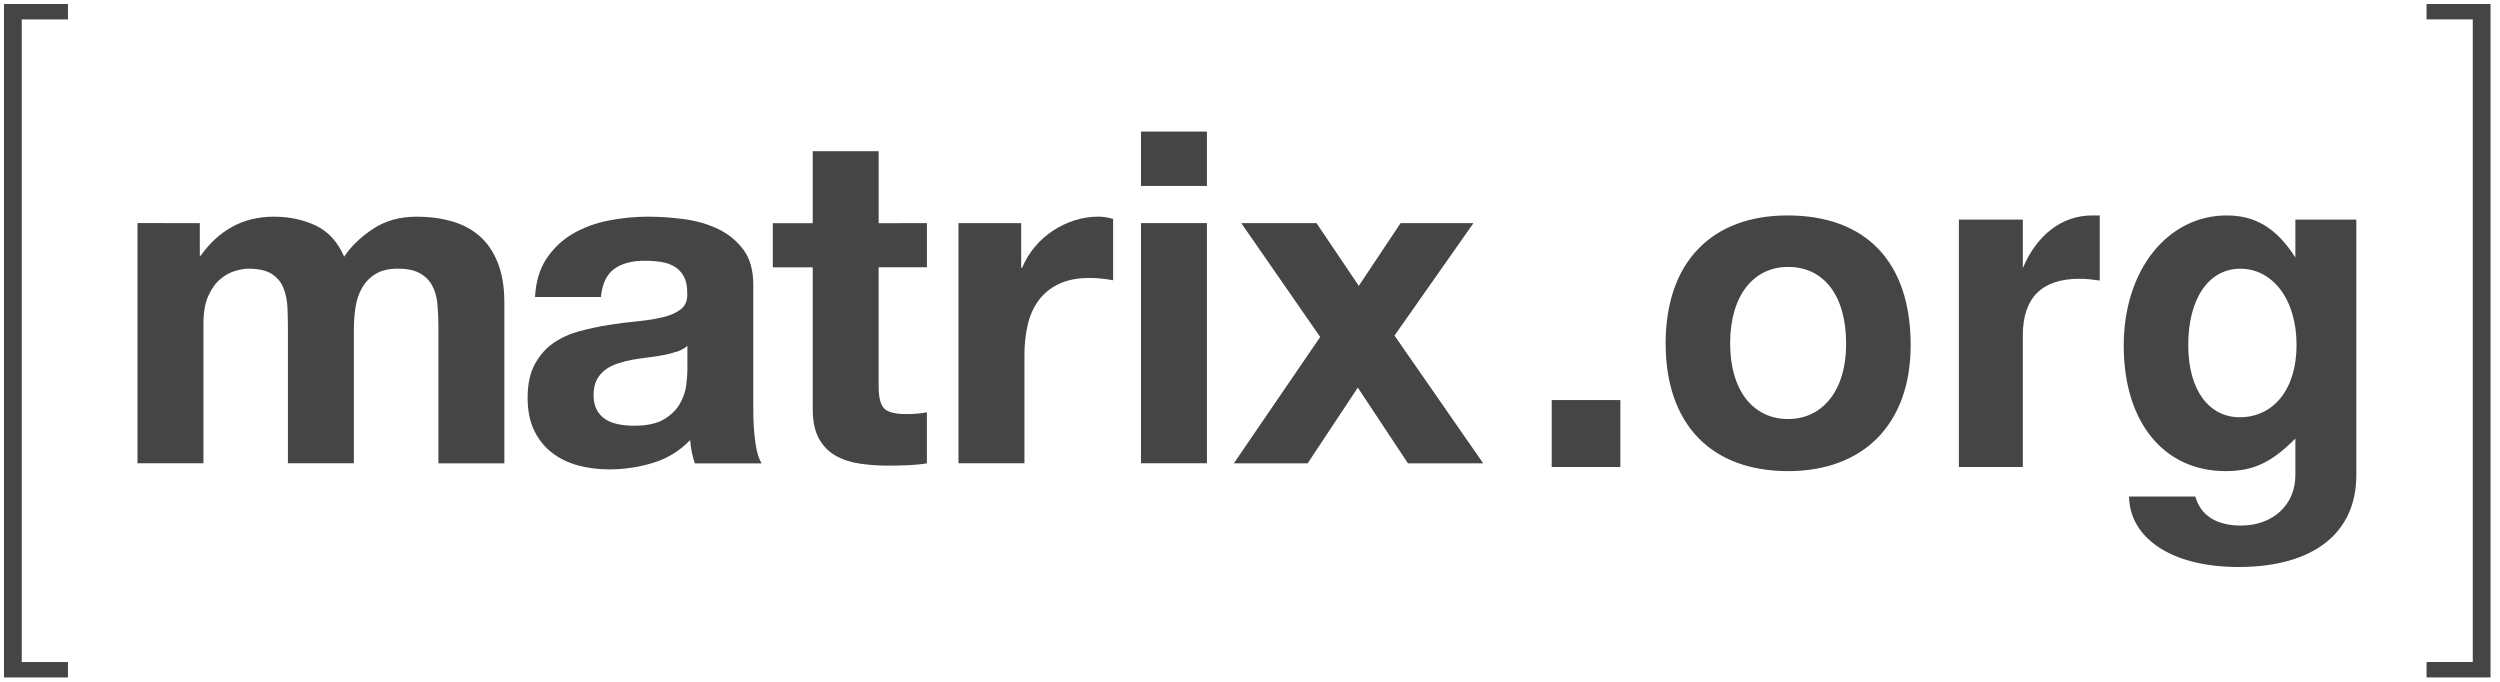
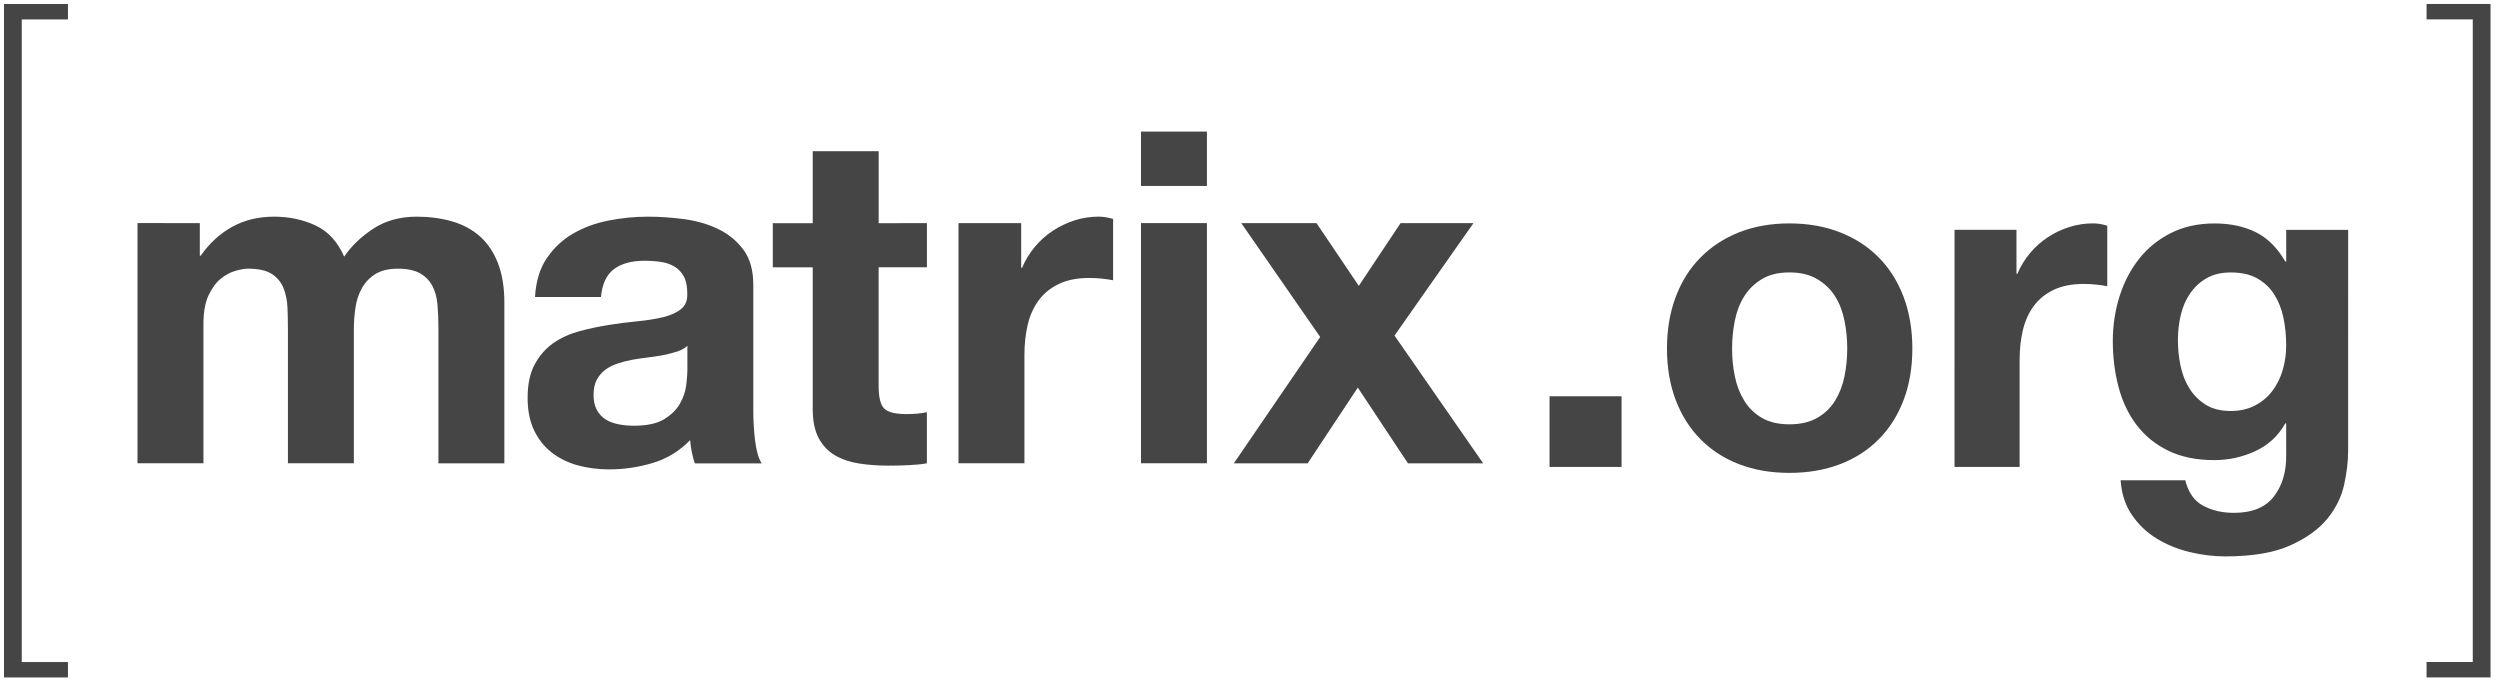
<svg xmlns="http://www.w3.org/2000/svg" height="18" viewBox="0 0 66 18" width="66">
  <g fill="#454545" fill-rule="evenodd">
    <path d="m.574.513v16.965h1.22v.407h-1.689v-17.779h1.689v.407z" />
    <path d="m5.275 5.891v.859h.024c.229-.327.505-.581.827-.76.323-.18.693-.27 1.109-.27.4 0 .766.078 1.097.233.331.155.582.429.754.822.188-.278.443-.523.766-.736.323-.212.705-.319 1.146-.319.335 0 .645.041.932.123.286.082.531.213.735.392.204.18.363.415.478.705.114.291.172.64.172 1.049v4.243l-1.741-0v-3.593c0-.212-.008-.413-.025-.601-.017-.188-.061-.351-.135-.491-.074-.139-.182-.249-.325-.331-.143-.081-.337-.123-.582-.123-.245 0-.443.047-.595.141-.151.094-.27.217-.355.368-.086.151-.143.323-.172.515-.029.192-.043.386-.043.582v3.532h-1.741v-3.556c0-.188-.004-.374-.012-.558-.008-.184-.043-.354-.104-.509-.061-.155-.164-.28-.306-.374-.143-.094-.353-.141-.631-.141-.082 0-.19.018-.325.055-.135.037-.266.106-.392.208-.127.102-.235.249-.325.441-.09.192-.135.444-.135.754v3.679l-1.741 0v-6.341z" />
    <path d="m14.432 6.823c.18-.27.409-.486.687-.65.278-.163.59-.28.938-.349.347-.069.697-.104 1.048-.104.319 0 .641.023.968.067.327.045.625.133.895.264.27.131.49.313.662.546.172.233.257.542.257.926v3.299c0 .287.016.56.049.822.032.262.09.458.172.589h-1.765c-.033-.098-.059-.198-.08-.301-.021-.102-.035-.206-.043-.313-.278.286-.605.487-.981.601-.376.114-.76.172-1.152.172-.302 0-.584-.037-.846-.11-.262-.074-.49-.188-.686-.344-.196-.155-.349-.351-.46-.588-.11-.237-.166-.519-.166-.846 0-.36.063-.656.19-.889.127-.233.29-.419.49-.558.2-.139.429-.243.686-.313.257-.069.517-.124.778-.166.262-.041.519-.074.772-.098.253-.025.478-.061.674-.11.196-.049.351-.12.466-.215.114-.094.167-.231.159-.411 0-.188-.031-.337-.092-.448-.061-.11-.143-.196-.245-.258-.102-.061-.221-.102-.355-.123-.135-.02-.28-.031-.435-.031-.343 0-.613.074-.809.221-.196.147-.311.393-.343.736h-1.741c.024-.409.126-.748.306-1.018zm3.438 2.459c-.11.037-.229.067-.355.092-.127.025-.259.045-.398.061-.139.017-.278.037-.417.061-.131.024-.26.057-.386.098-.127.041-.237.096-.331.166-.094.07-.17.158-.227.264-.057.106-.086.241-.086.405 0 .155.029.286.086.392.057.106.135.19.233.252.098.061.212.104.343.129.131.025.265.037.404.037.343 0 .609-.057.797-.172.188-.114.327-.251.417-.411.09-.159.145-.321.166-.484.02-.163.031-.294.031-.392v-.65c-.074.066-.166.117-.276.154z" fill-rule="nonzero" />
    <path d="m24.471 5.891v1.165h-1.275v3.14c0 .294.049.49.147.589.098.098.294.147.588.147.098 0 .192-.004.282-.012.09-.008.176-.02.257-.037v1.349c-.147.025-.311.041-.49.049-.18.008-.355.012-.527.012-.27 0-.525-.018-.766-.055-.241-.037-.454-.108-.637-.214-.184-.106-.329-.258-.435-.454-.106-.196-.159-.454-.159-.773v-3.74h-1.054v-1.165h1.054v-1.901h1.741v1.901z" />
    <path d="m26.959 5.891v1.177h.025c.082-.196.192-.378.331-.546.139-.167.298-.311.478-.429.18-.118.372-.21.576-.276.204-.065.417-.098.637-.098.114 0 .241.021.38.061v1.619c-.082-.016-.18-.031-.294-.043-.114-.012-.225-.018-.331-.018-.319 0-.588.053-.809.159-.221.106-.398.251-.533.435-.135.184-.231.399-.288.644-.057.245-.086.511-.086.797v2.857h-1.741v-6.34z" />
    <path d="m30.122 4.909v-1.435h1.741v1.435zm1.741.981v6.34h-1.741v-6.34z" fill-rule="nonzero" />
    <path d="m32.77 5.891h1.986l1.116 1.656 1.103-1.656h1.924l-2.084 2.968 2.341 3.373h-1.986l-1.324-1.999-1.324 1.999h-1.949l2.28-3.336z" />
    <path d="m65.281 17.477v-16.965h-1.22v-.407h1.689v17.779h-1.689v-.407z" />
-     <text font-family="HelveticaNeue-Bold, Helvetica Neue" font-size="12.109" font-weight="bold">
-       <tspan x="40.182" y="12.327">.org</tspan>
-     </text>
+     <path d="m40.908 10.462h1.901v1.865h-1.901zm4.819-1.259c0 .25.024.494.073.733.048.238.131.452.248.642.117.19.272.341.466.454.194.113.436.17.727.17.291 0 .535-.057.733-.17s.355-.264.472-.454c.117-.19.2-.404.248-.642.048-.238.073-.482.073-.733 0-.25-.024-.496-.073-.739s-.131-.456-.248-.642c-.117-.186-.274-.337-.472-.454s-.442-.176-.733-.176c-.291 0-.533.059-.727.176-.194.117-.349.268-.466.454-.117.186-.2.4-.248.642s-.073.488-.073.739zm-1.719 0c0-.501.077-.955.23-1.362.153-.408.371-.755.654-1.041.283-.287.622-.509 1.017-.666s.84-.236 1.332-.236.938.079 1.338.236.741.379 1.023.666.501.634.654 1.041c.153.408.23.862.23 1.362 0 .501-.077.953-.23 1.356-.153.404-.371.749-.654 1.035-.283.287-.624.507-1.023.66s-.846.23-1.338.23-.936-.077-1.332-.23-.735-.373-1.017-.66c-.283-.287-.501-.632-.654-1.035-.153-.404-.23-.856-.23-1.356zm7.592-3.136h1.635v1.162h.024c.081-.194.19-.373.327-.539.137-.165.295-.307.472-.424s.367-.208.569-.272.412-.097.63-.097c.113 0 .238.02.375.061v1.598c-.081-.016-.178-.03-.291-.042s-.222-.018-.327-.018c-.315 0-.581.052-.799.157-.218.105-.394.248-.527.43-.133.182-.228.394-.285.636-.057.242-.085.505-.085.787v2.821h-1.719zm7.29 4.783c.242 0 .456-.048.642-.145.186-.097.339-.226.46-.387.121-.161.212-.345.272-.551.061-.206.091-.422.091-.648 0-.258-.024-.503-.073-.733-.048-.23-.129-.434-.242-.612-.113-.178-.262-.319-.448-.424-.186-.105-.42-.157-.702-.157-.242 0-.45.048-.624.145s-.319.228-.436.394c-.117.165-.202.355-.254.569s-.079.438-.079.672c0 .226.022.45.067.672s.121.422.23.599.252.323.43.436c.178.113.4.17.666.17zm3.1 1.078c0 .25-.034.537-.103.86-.069.323-.216.624-.442.902-.226.279-.553.515-.981.708-.428.194-1.001.291-1.719.291-.307 0-.62-.038-.938-.115s-.609-.196-.872-.357c-.262-.161-.48-.369-.654-.624s-.272-.559-.297-.914h1.707c.081.323.238.547.472.672.234.125.505.188.811.188.484 0 .838-.145 1.06-.436.222-.291.329-.658.321-1.102v-.823h-.024c-.186.331-.45.575-.793.733s-.704.236-1.084.236c-.468 0-.872-.083-1.211-.248-.339-.165-.618-.392-.836-.678-.218-.287-.377-.622-.478-1.005-.101-.383-.151-.789-.151-1.217 0-.404.059-.793.176-1.169.117-.375.289-.706.515-.993.226-.287.507-.515.842-.684.335-.17.72-.254 1.156-.254.412 0 .773.077 1.084.23.311.153.571.412.781.775h.024v-.836h1.635z" />
  </g>
</svg>
